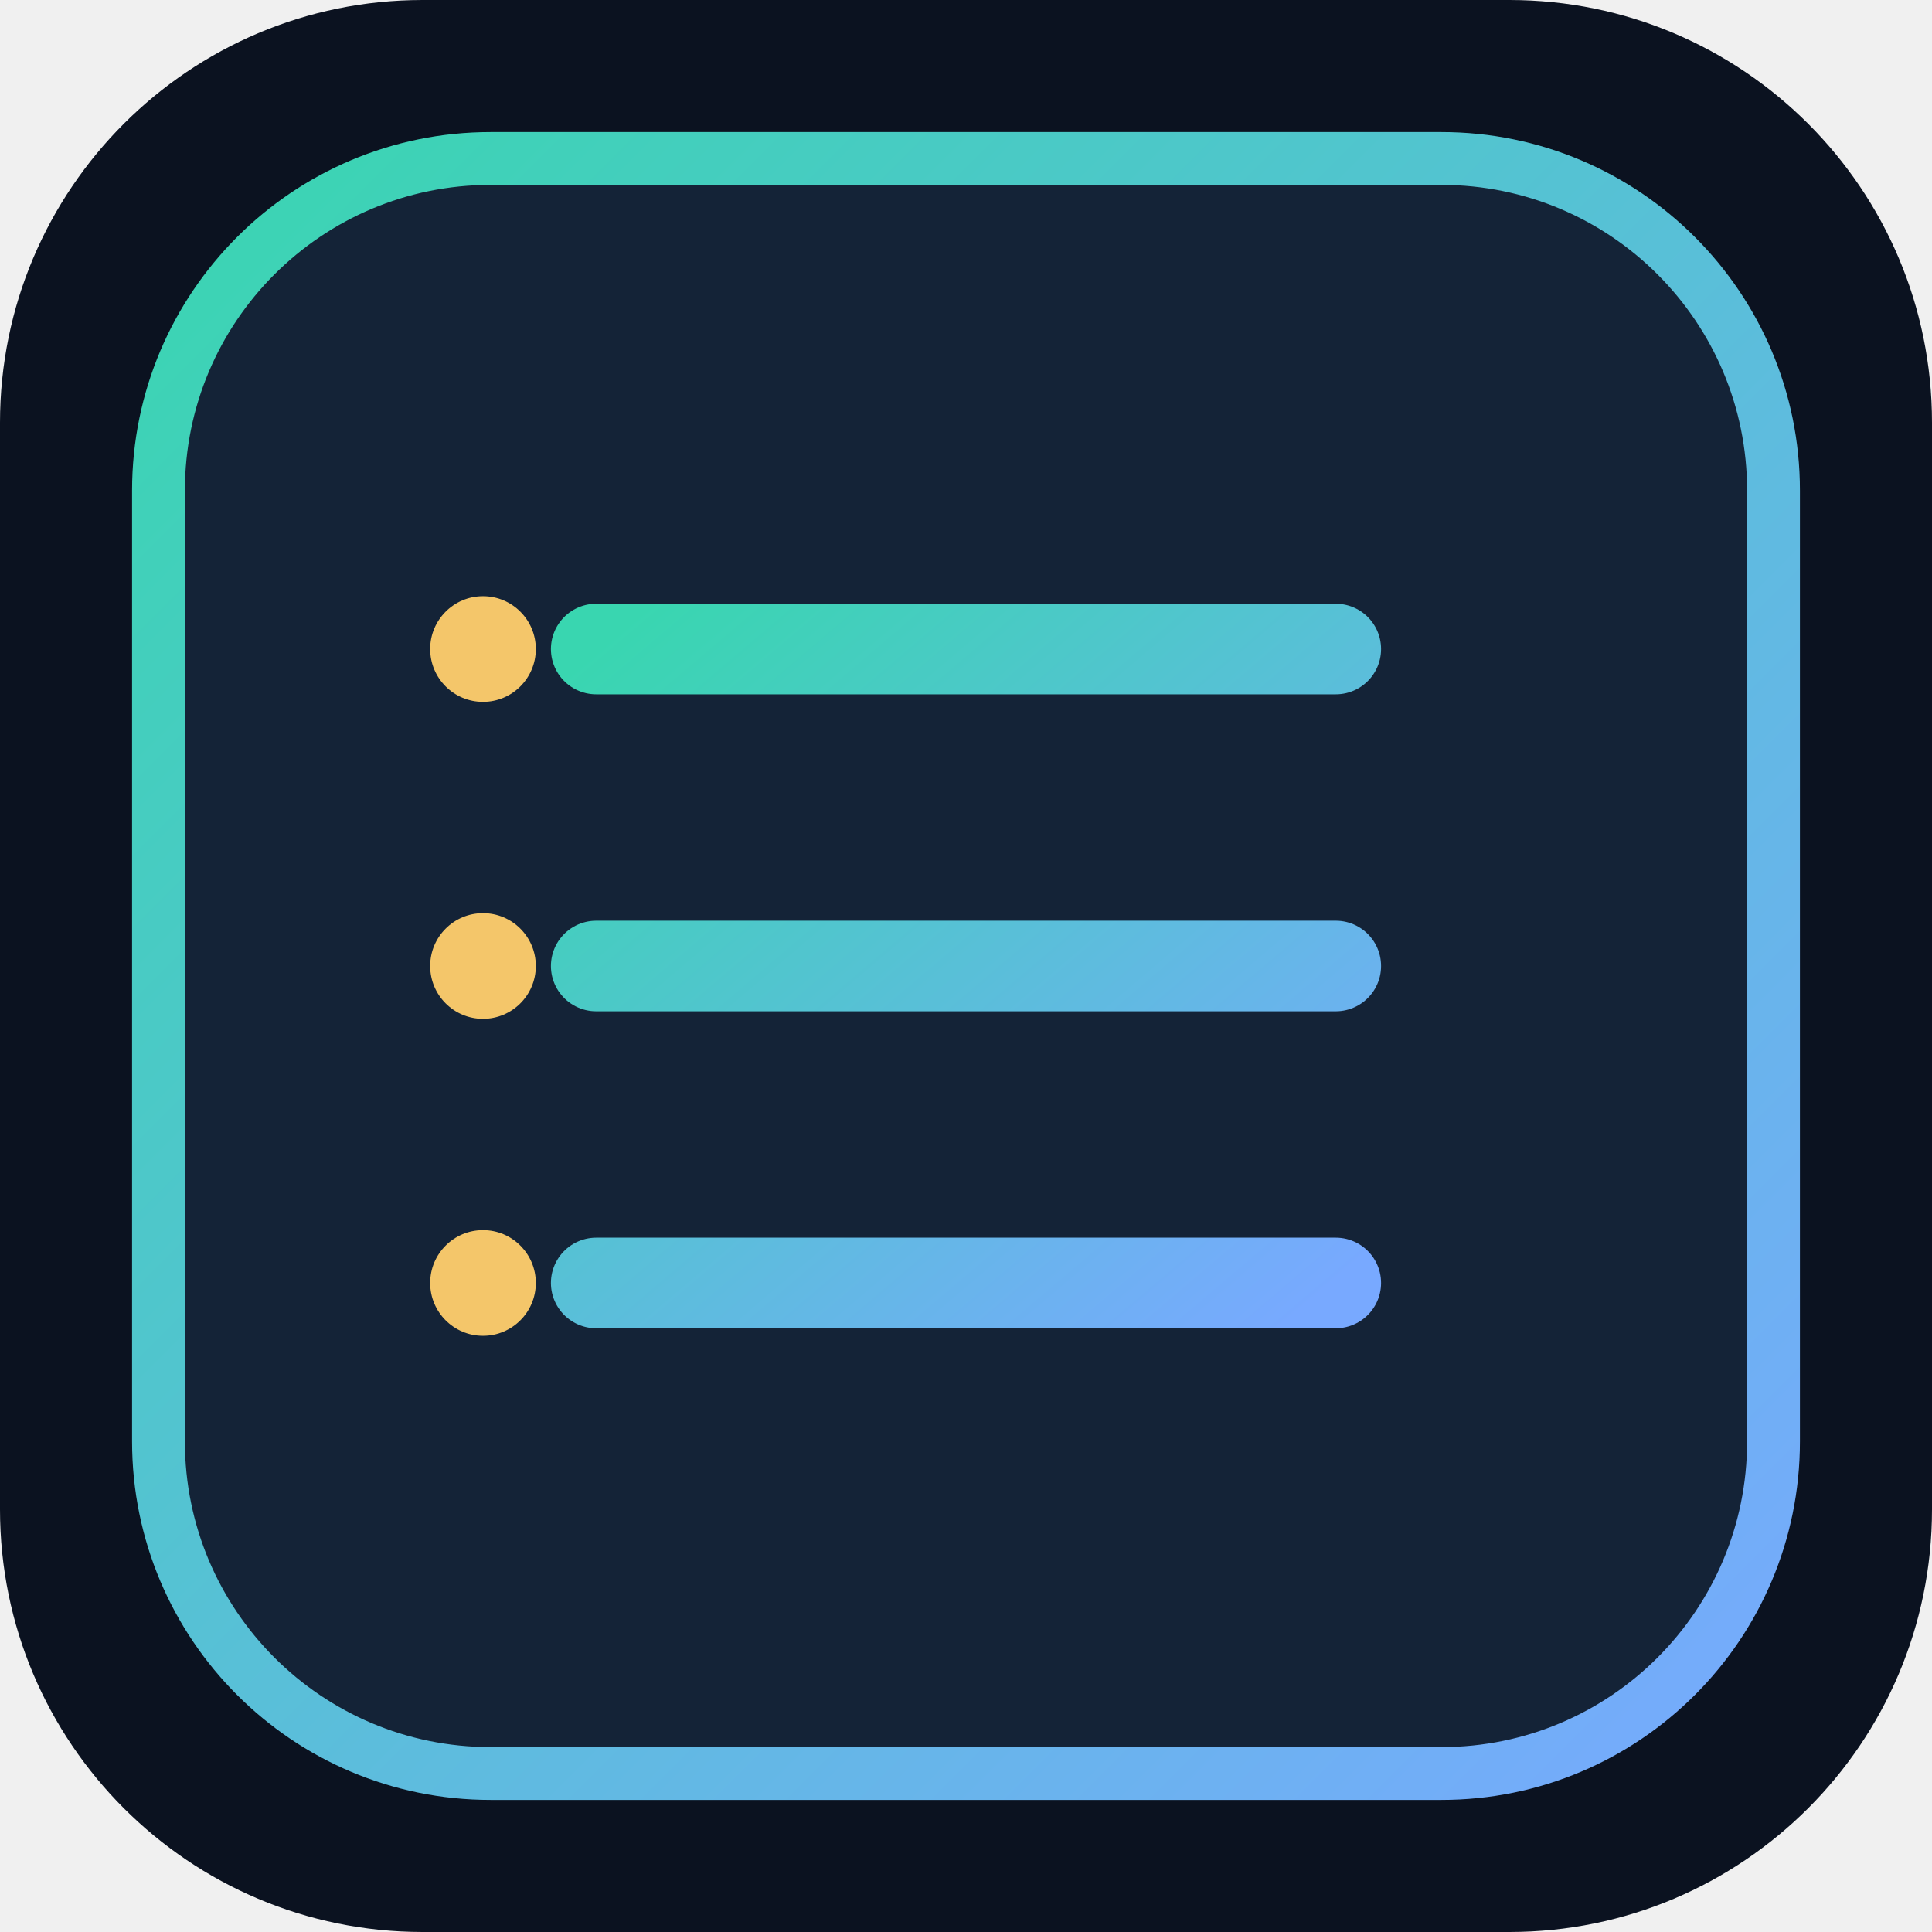
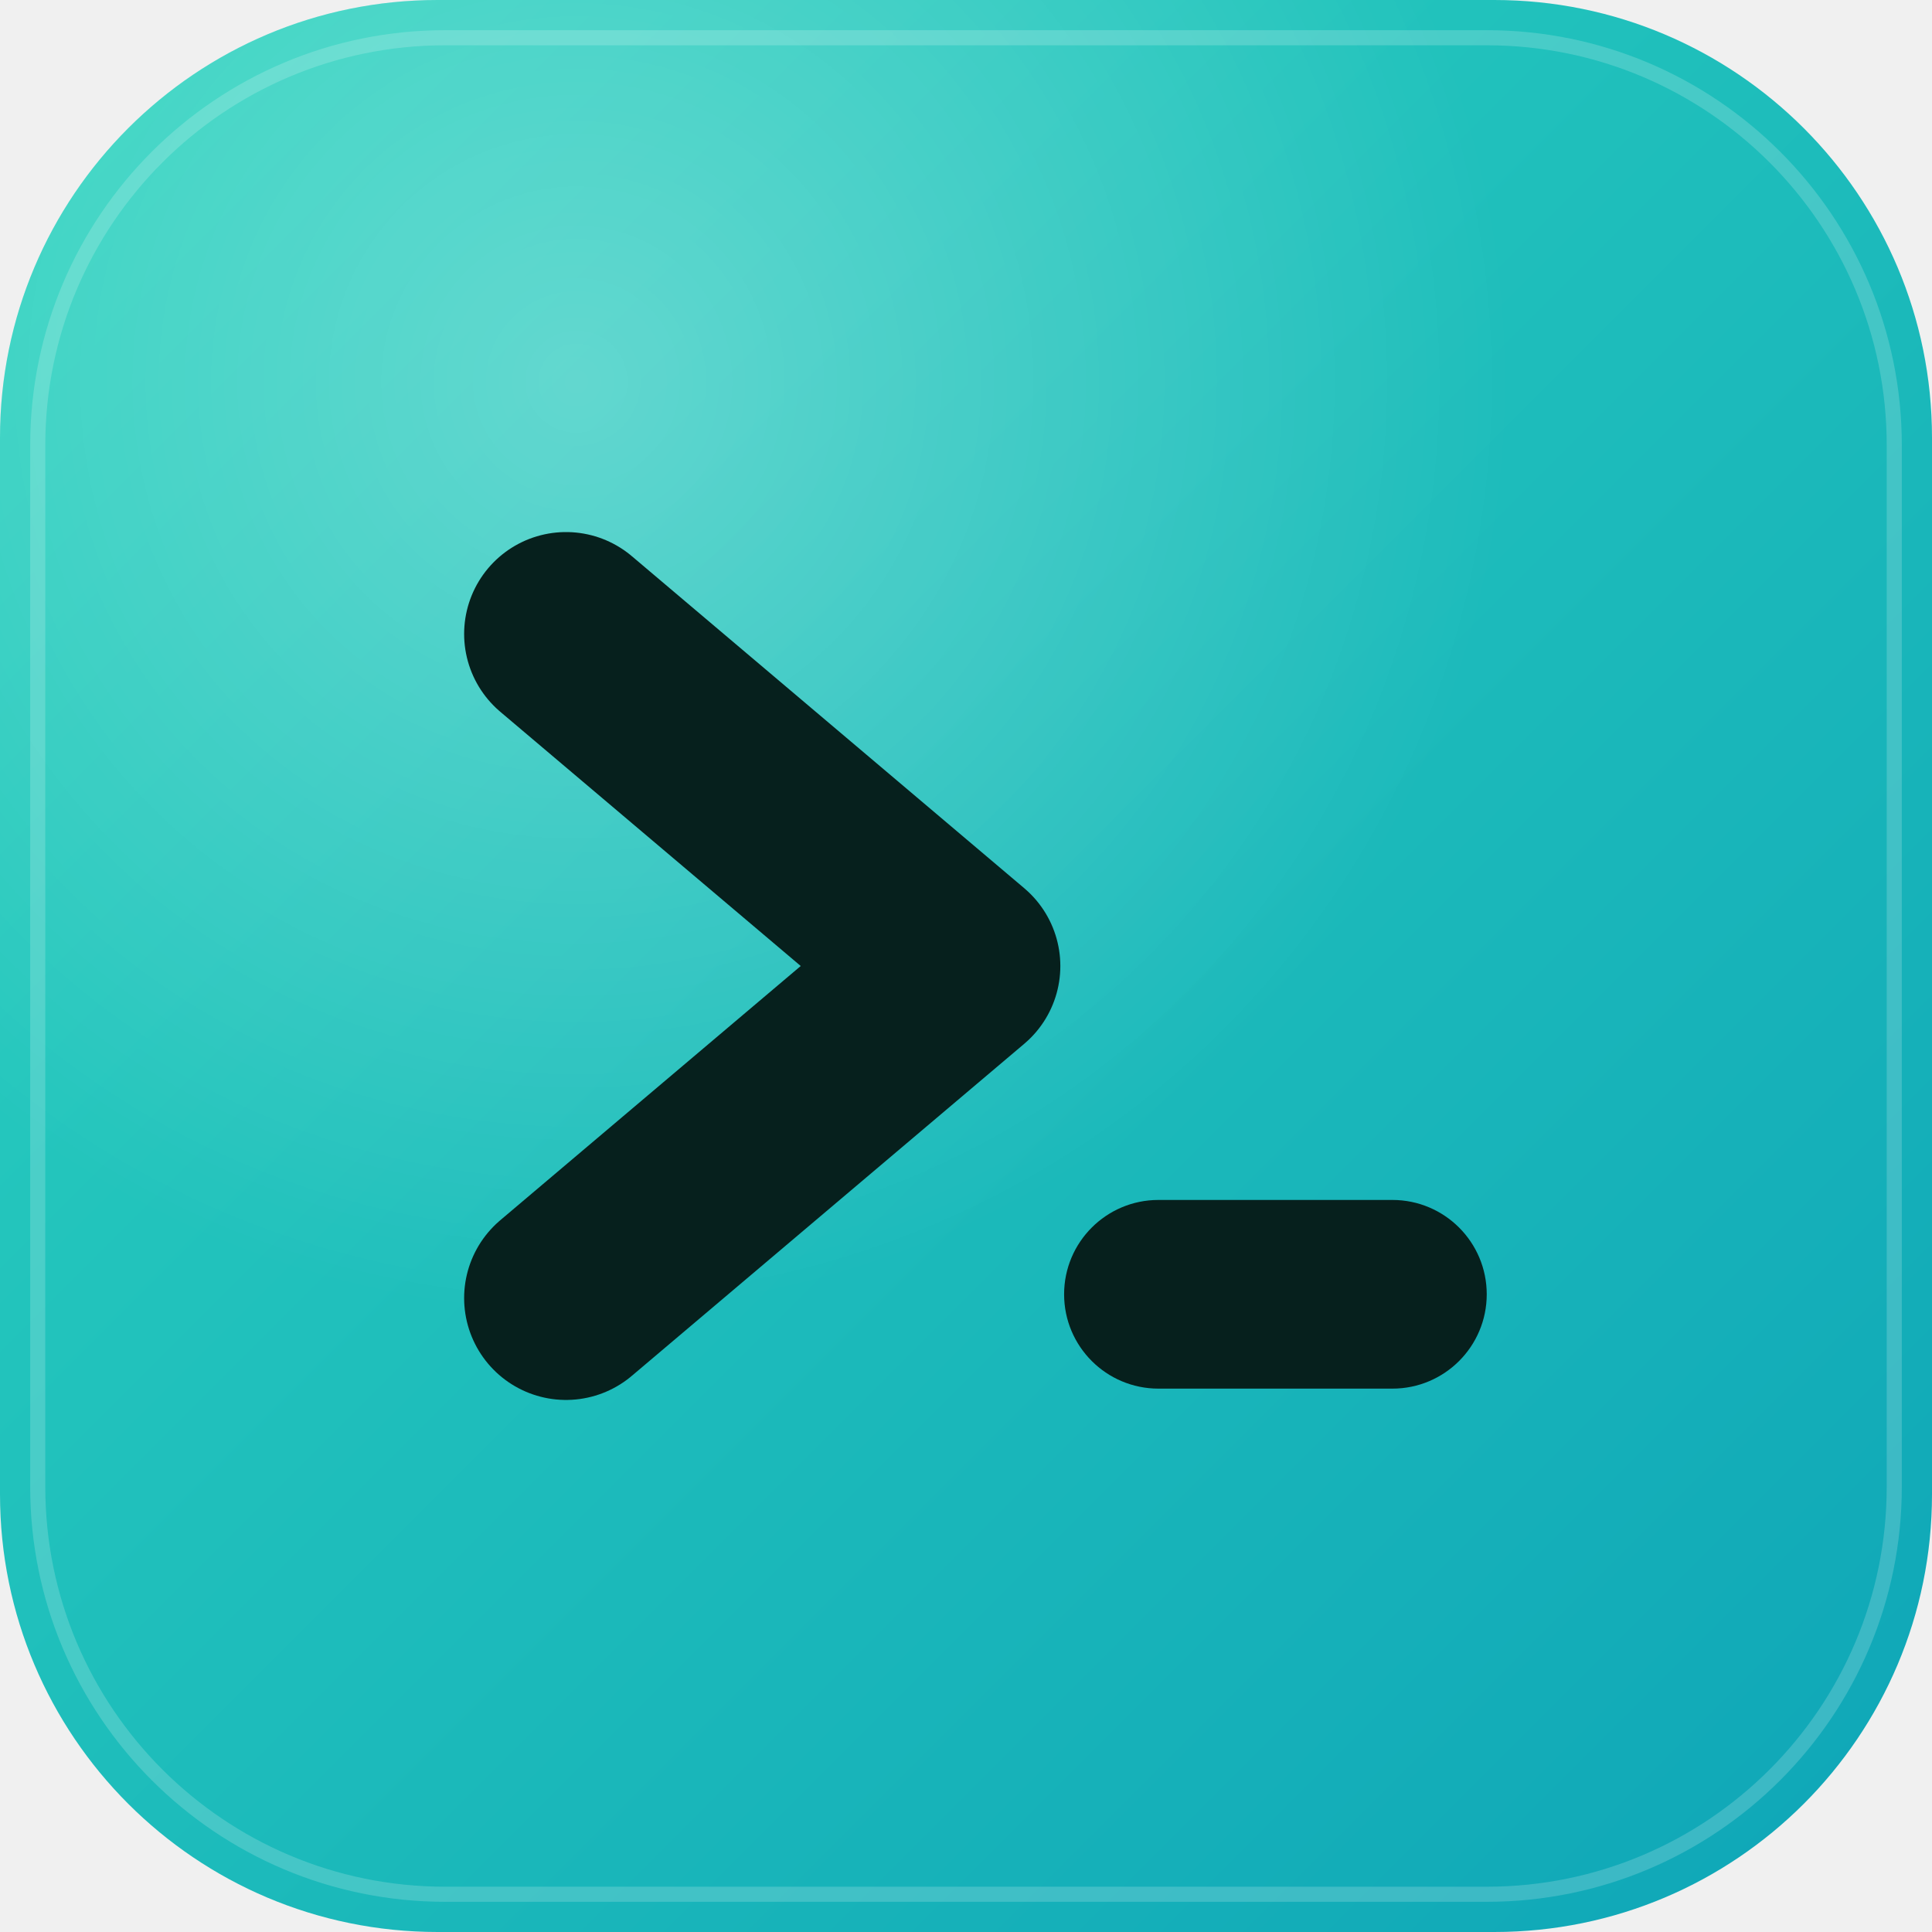
<svg xmlns="http://www.w3.org/2000/svg" viewBox="0 0 512 512">
  <defs>
-     <linearGradient id="g" x1="0" y1="0" x2="1" y2="1">
-       <stop stop-color="#39d6b0" />
-       <stop offset="1" stop-color="#78a9ff" />
+     <linearGradient id="bg" x1="0" y1="0" x2="1" y2="1">
+       <stop offset="0" stop-color="#2dd4bf" />
+       <stop offset="1" stop-color="#0ea5b7" />
    </linearGradient>
+     <radialGradient id="hl" cx=".3" cy=".2" r=".8">
+       <stop offset="0" stop-color="#fff" stop-opacity=".28" />
+       <stop offset=".6" stop-color="#fff" stop-opacity="0" />
+     </radialGradient>
  </defs>
-   <rect width="512" height="512" rx="112" fill="#0b1220" />
-   <rect x="42" y="42" width="428" height="428" rx="88" fill="#142337" stroke="url(#g)" stroke-width="14" />
-   <path d="M158 172h196M158 256h196M158 340h196" stroke="url(#g)" stroke-width="24" stroke-linecap="round" />
-   <circle cx="128" cy="172" r="14" fill="#f4c66a" />
-   <circle cx="128" cy="256" r="14" fill="#f4c66a" />
-   <circle cx="128" cy="340" r="14" fill="#f4c66a" />
+   <rect width="512" height="512" rx="116" fill="url(#bg)" />
+   <rect width="512" height="512" rx="116" fill="url(#hl)" />
+   <rect x="10" y="10" width="492" height="492" rx="108" fill="none" stroke="#fff" stroke-opacity=".18" stroke-width="4" />
+   <path d="M150 168 L254 256 L150 344" fill="none" stroke="#06201d" stroke-width="54" stroke-linecap="round" stroke-linejoin="round" />
+   <rect x="282" y="318" width="112" height="50" rx="25" fill="#06201d" />
</svg>
